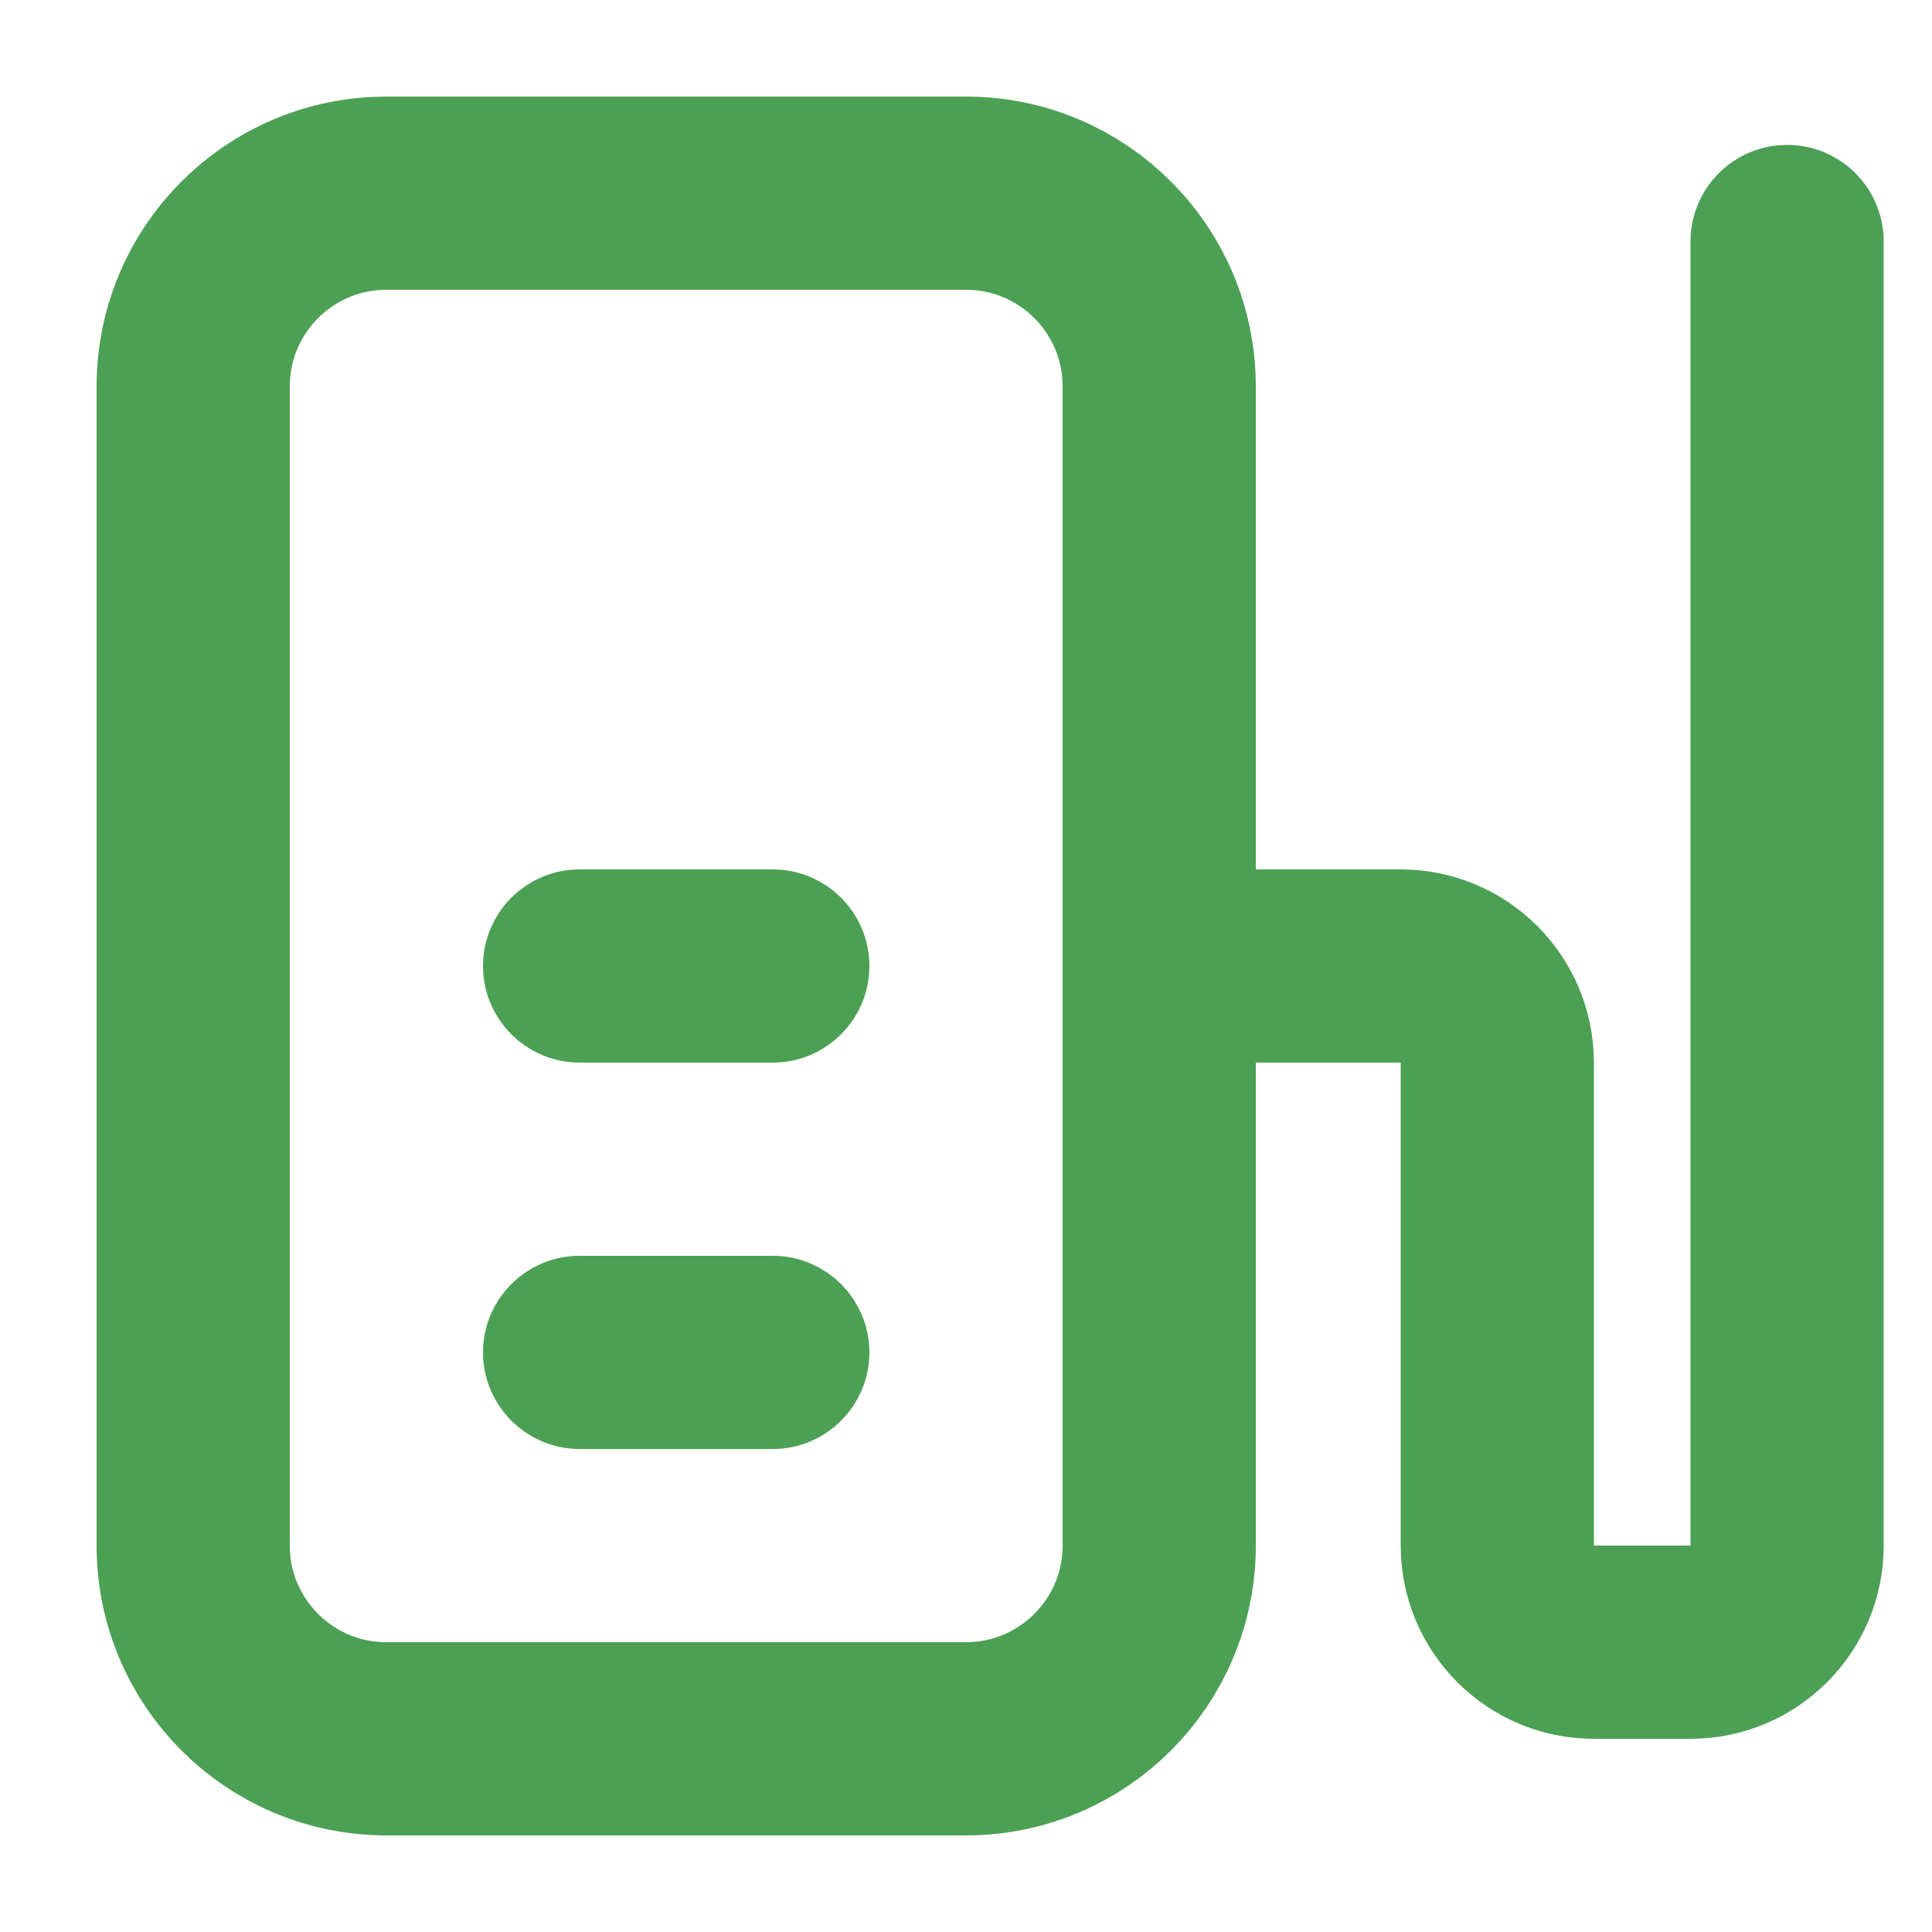
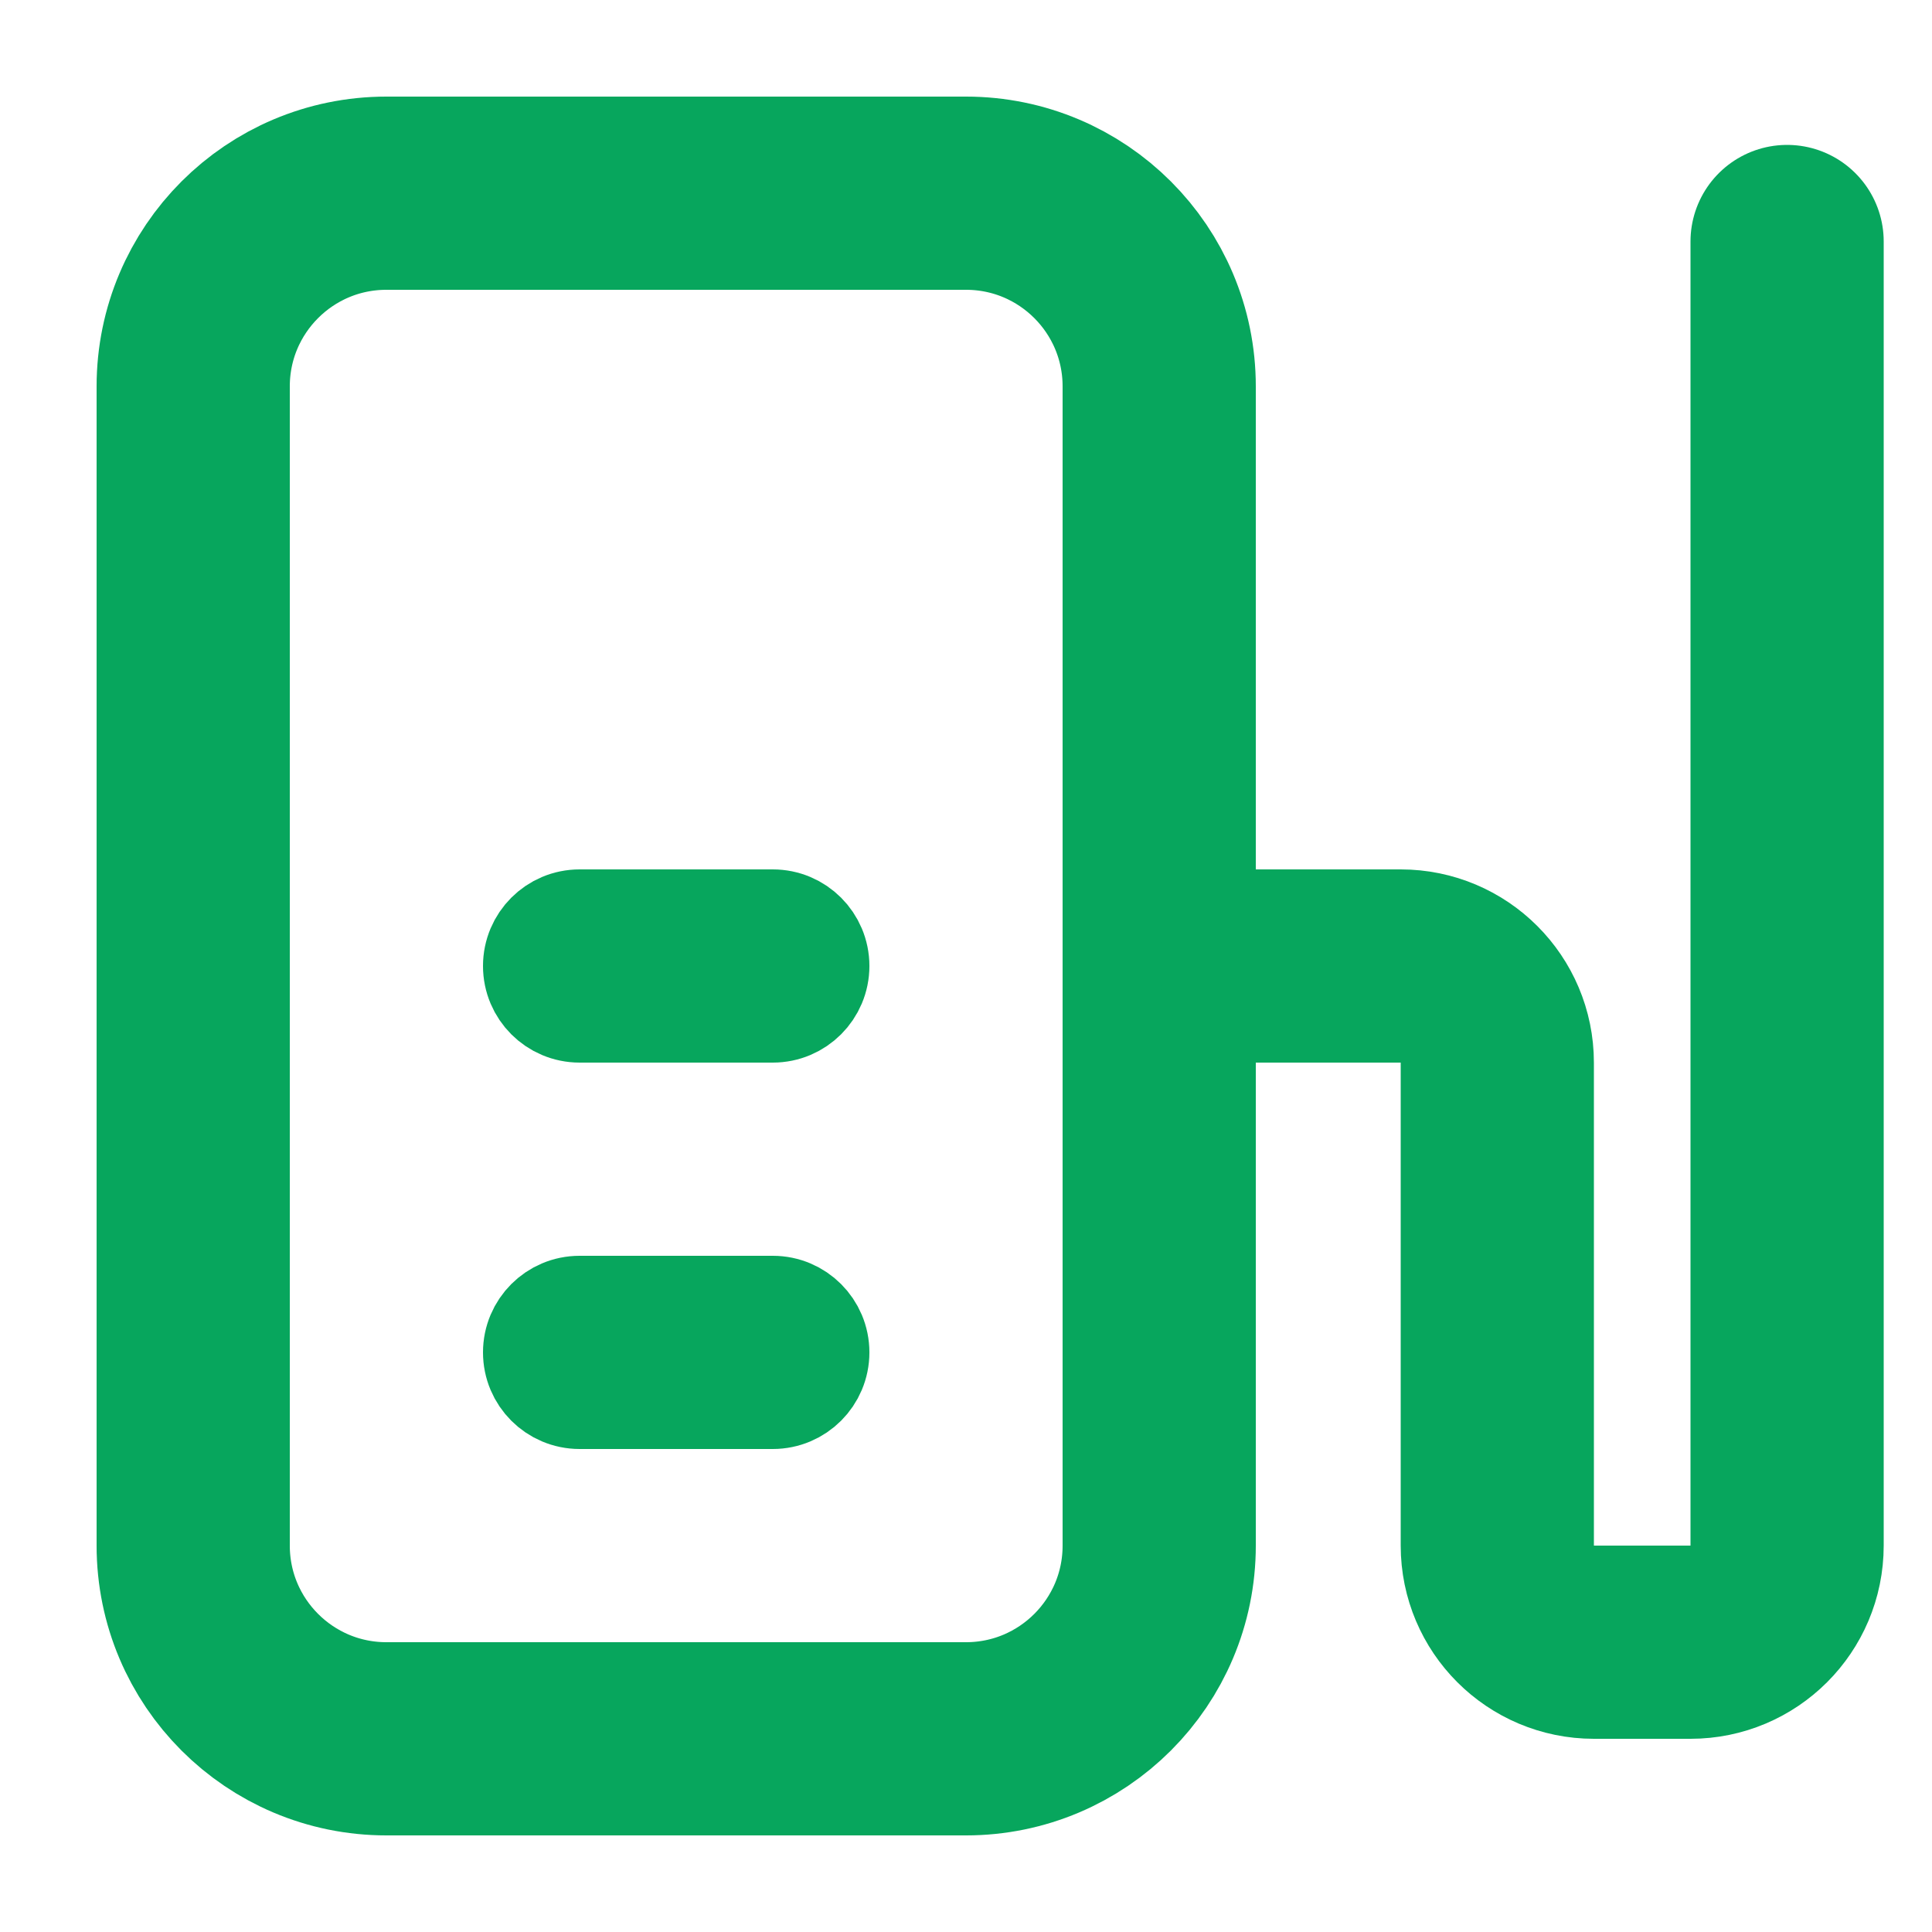
<svg xmlns="http://www.w3.org/2000/svg" width="20" height="20" viewBox="0 0 20 20" fill="none">
-   <rect x="2" y="2" width="10" height="16" rx="2" stroke="#4CA054" stroke-width="2" />
-   <rect x="5.5" y="9.5" width="3" height="1" rx="0.5" stroke="#4CA054" />
-   <rect x="5.5" y="13.5" width="3" height="1" rx="0.5" stroke="#4CA054" />
-   <path d="M13 10H14.5C15.052 10 15.5 10.448 15.5 11V16C15.5 16.552 15.948 17 16.5 17H17.5C18.052 17 18.5 16.552 18.5 16V2.5" stroke="#4CA054" stroke-width="2" stroke-linecap="round" stroke-linejoin="round" />
+   <rect x="2" y="2" width="10" height="16" rx="2" stroke="#07A65D" stroke-width="2" />
+   <rect x="5.5" y="9.5" width="3" height="1" rx="0.5" stroke="#07A65D" />
+   <rect x="5.5" y="13.5" width="3" height="1" rx="0.5" stroke="#07A65D" />
+   <path d="M13 10H14.5C15.052 10 15.5 10.448 15.5 11V16C15.5 16.552 15.948 17 16.5 17H17.5C18.052 17 18.5 16.552 18.5 16V2.5" stroke="#07A65D" stroke-width="2" stroke-linecap="round" stroke-linejoin="round" />
</svg>
